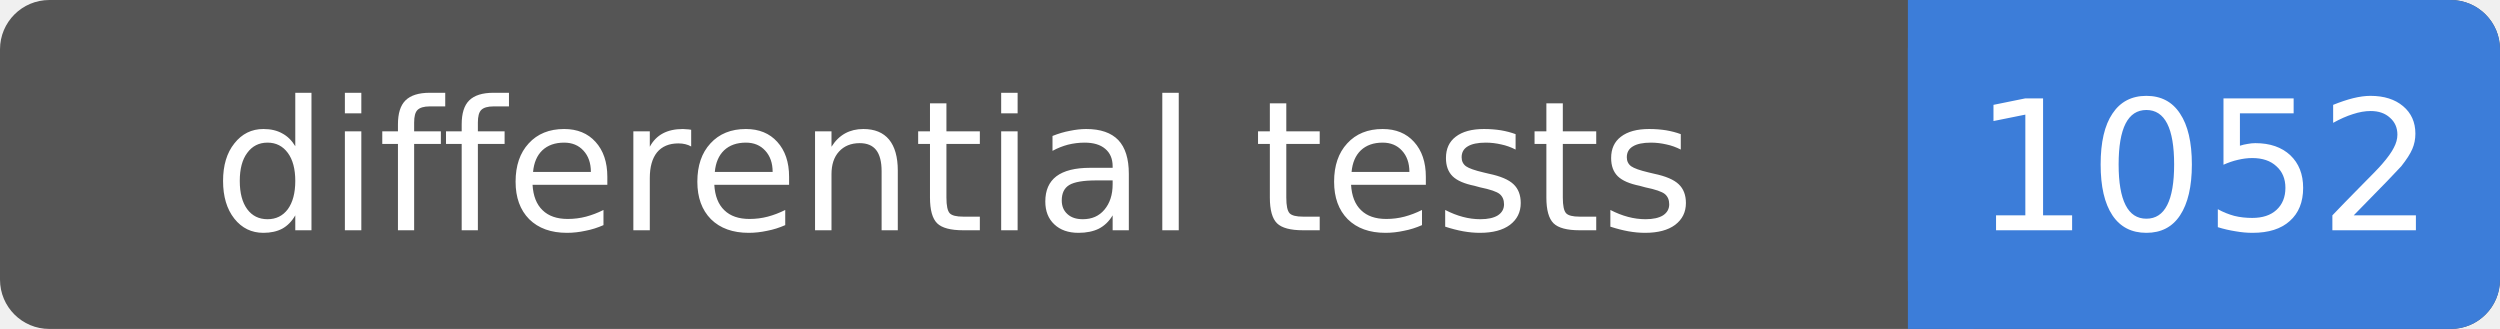
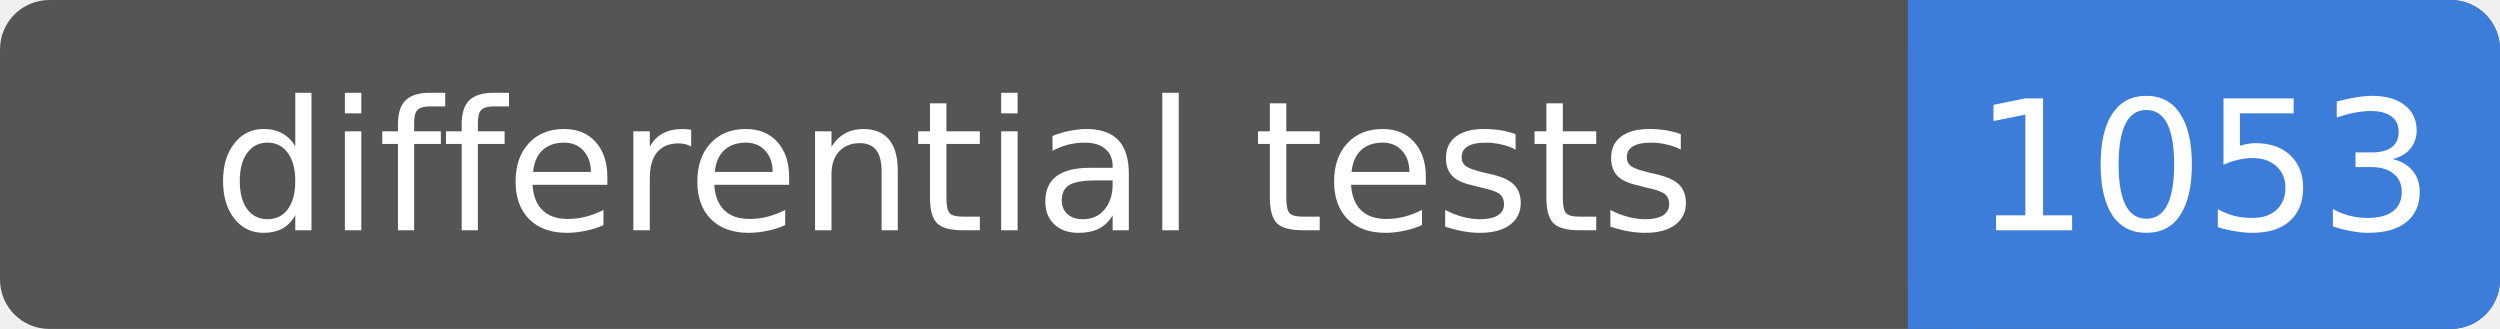
- <svg xmlns="http://www.w3.org/2000/svg" width="152" height="20" role="img" aria-label="differential tests: 1052" font-family="Verdana,DejaVu Sans,sans-serif" font-size="11">
+ <svg xmlns="http://www.w3.org/2000/svg" width="152" height="20" role="img" aria-label="differential tests: 1053" font-family="Verdana,DejaVu Sans,sans-serif" font-size="11">
  <rect width="152" height="20" rx="3" fill="#555" />
  <rect x="116" width="36" height="20" rx="3" fill="#3c7dd9" />
  <rect x="116" width="4" height="20" fill="#3c7dd9" />
  <text x="58" y="14" fill="#fff" text-anchor="middle">differential tests</text>
-   <text x="134" y="14" fill="#fff" text-anchor="middle">1052</text>
+   <text x="134" y="14" fill="#fff" text-anchor="middle">1053</text>
</svg>
